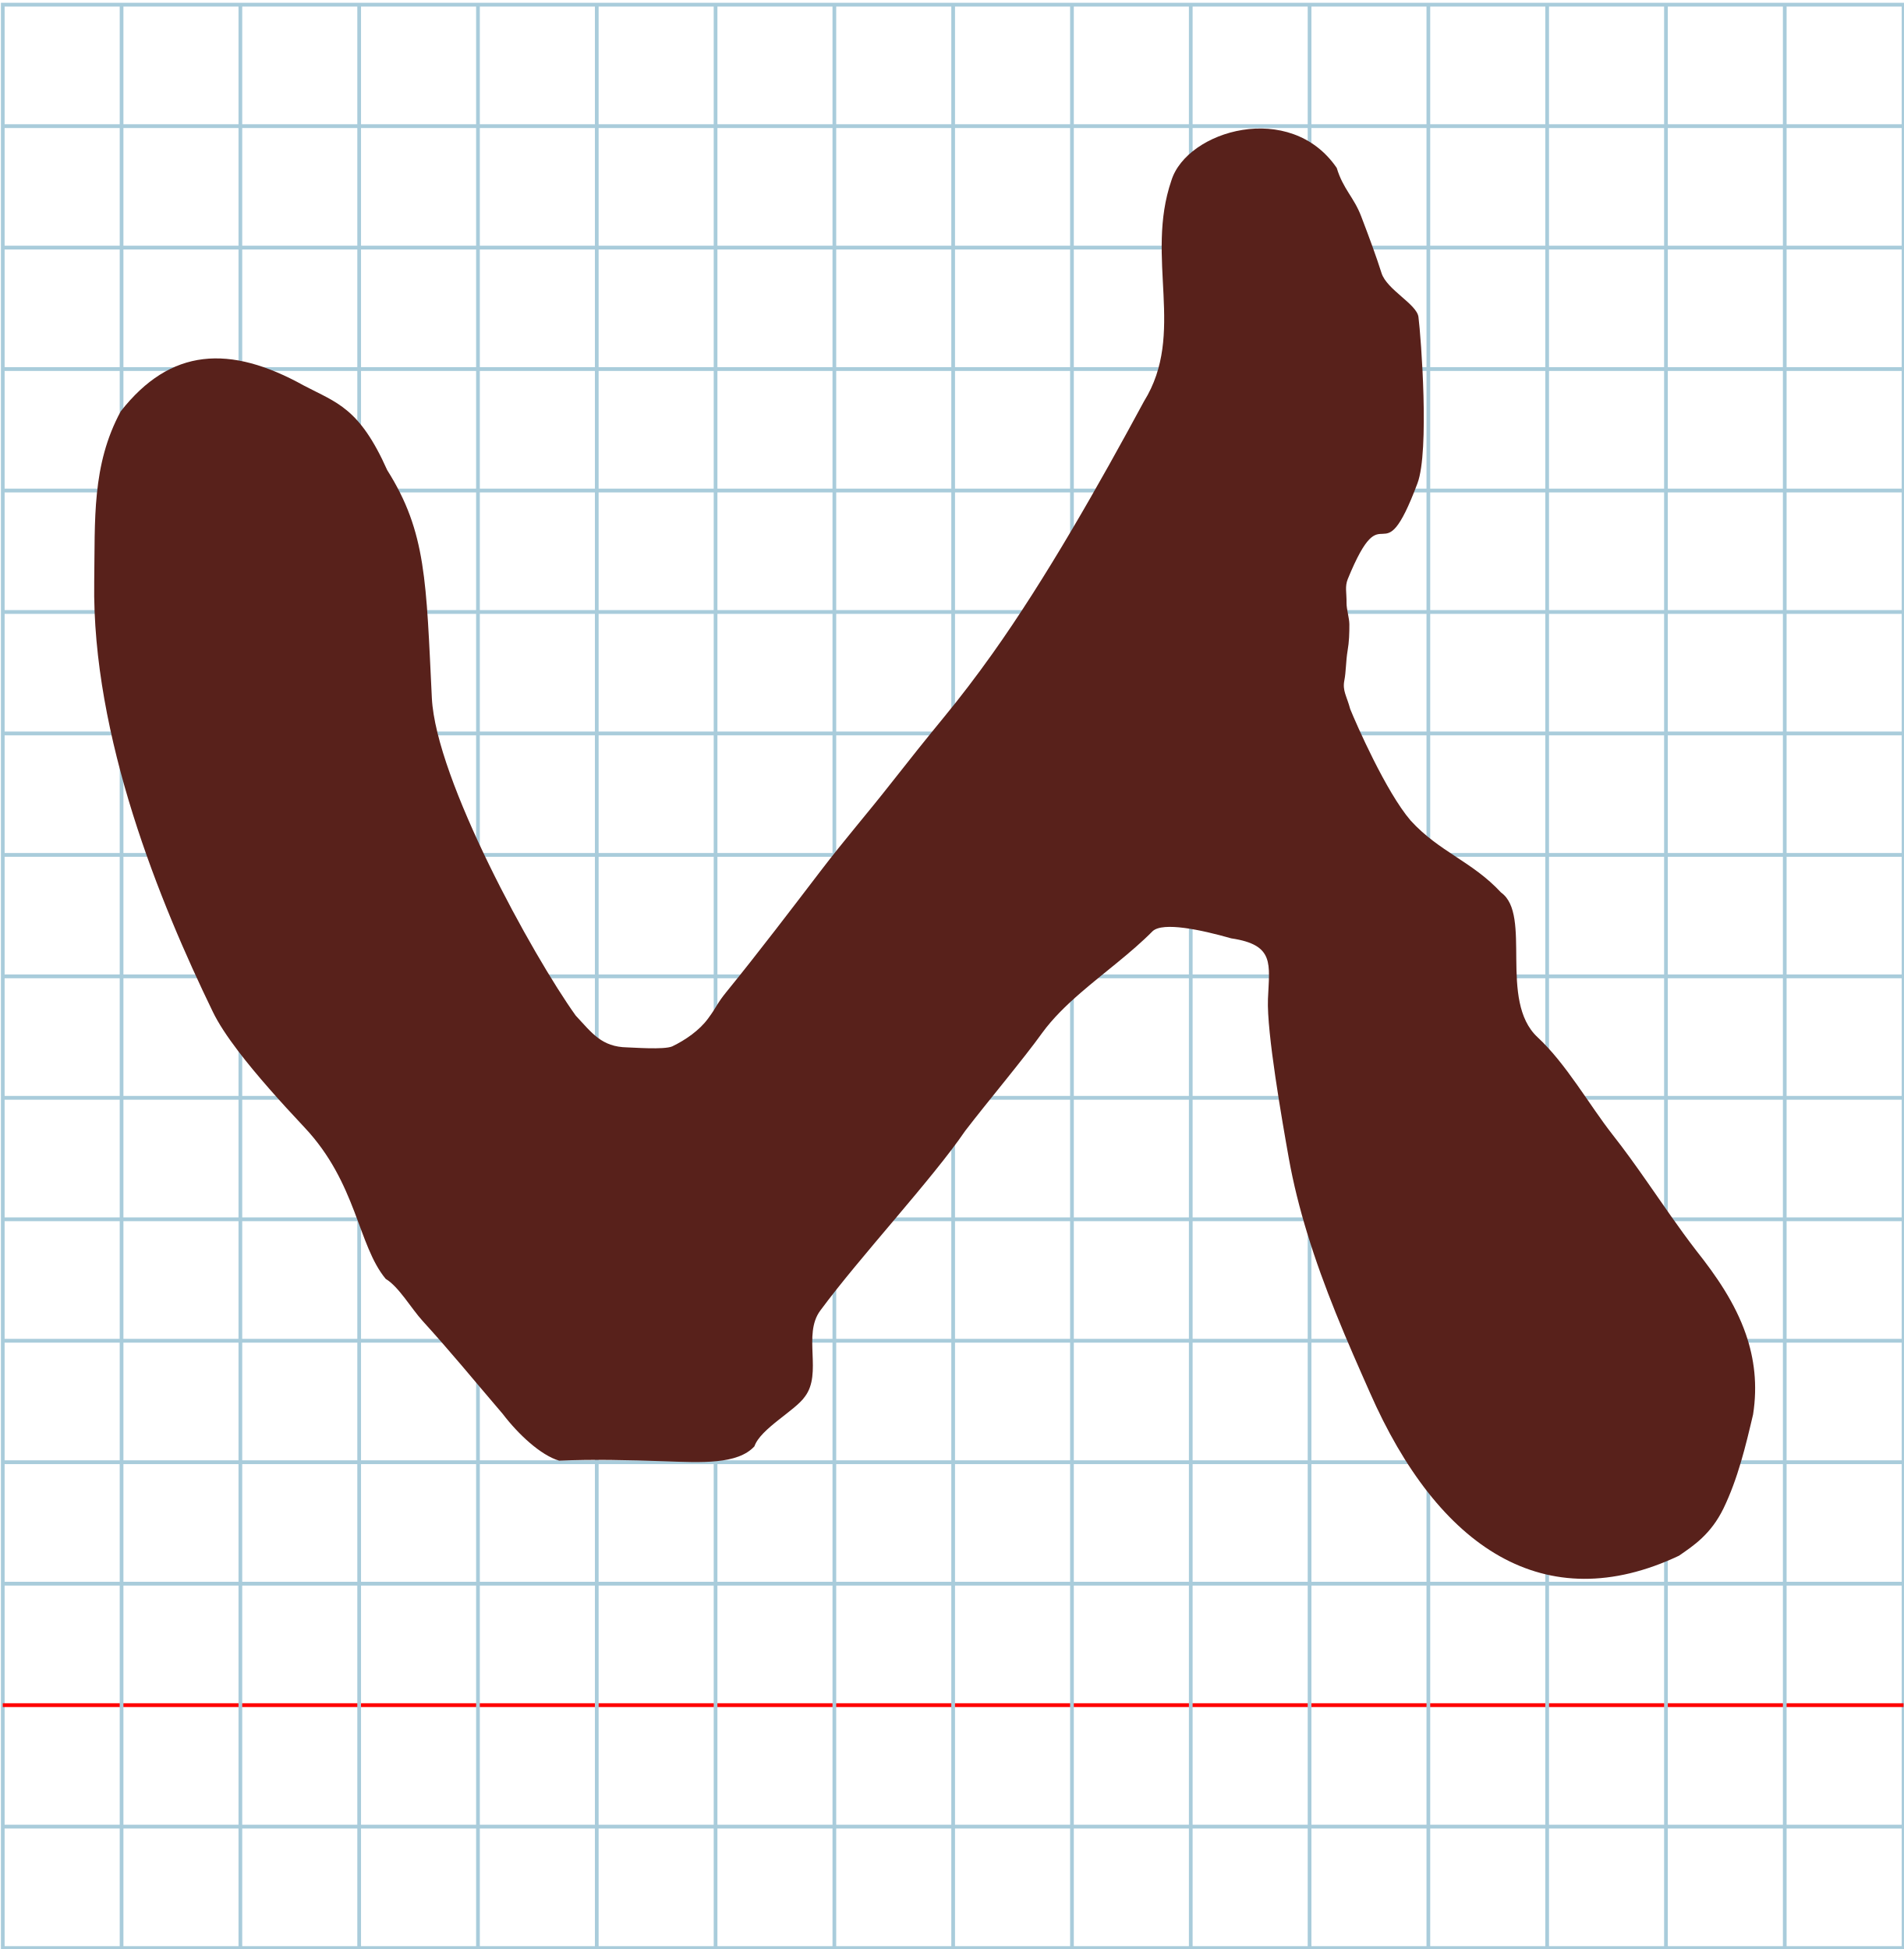
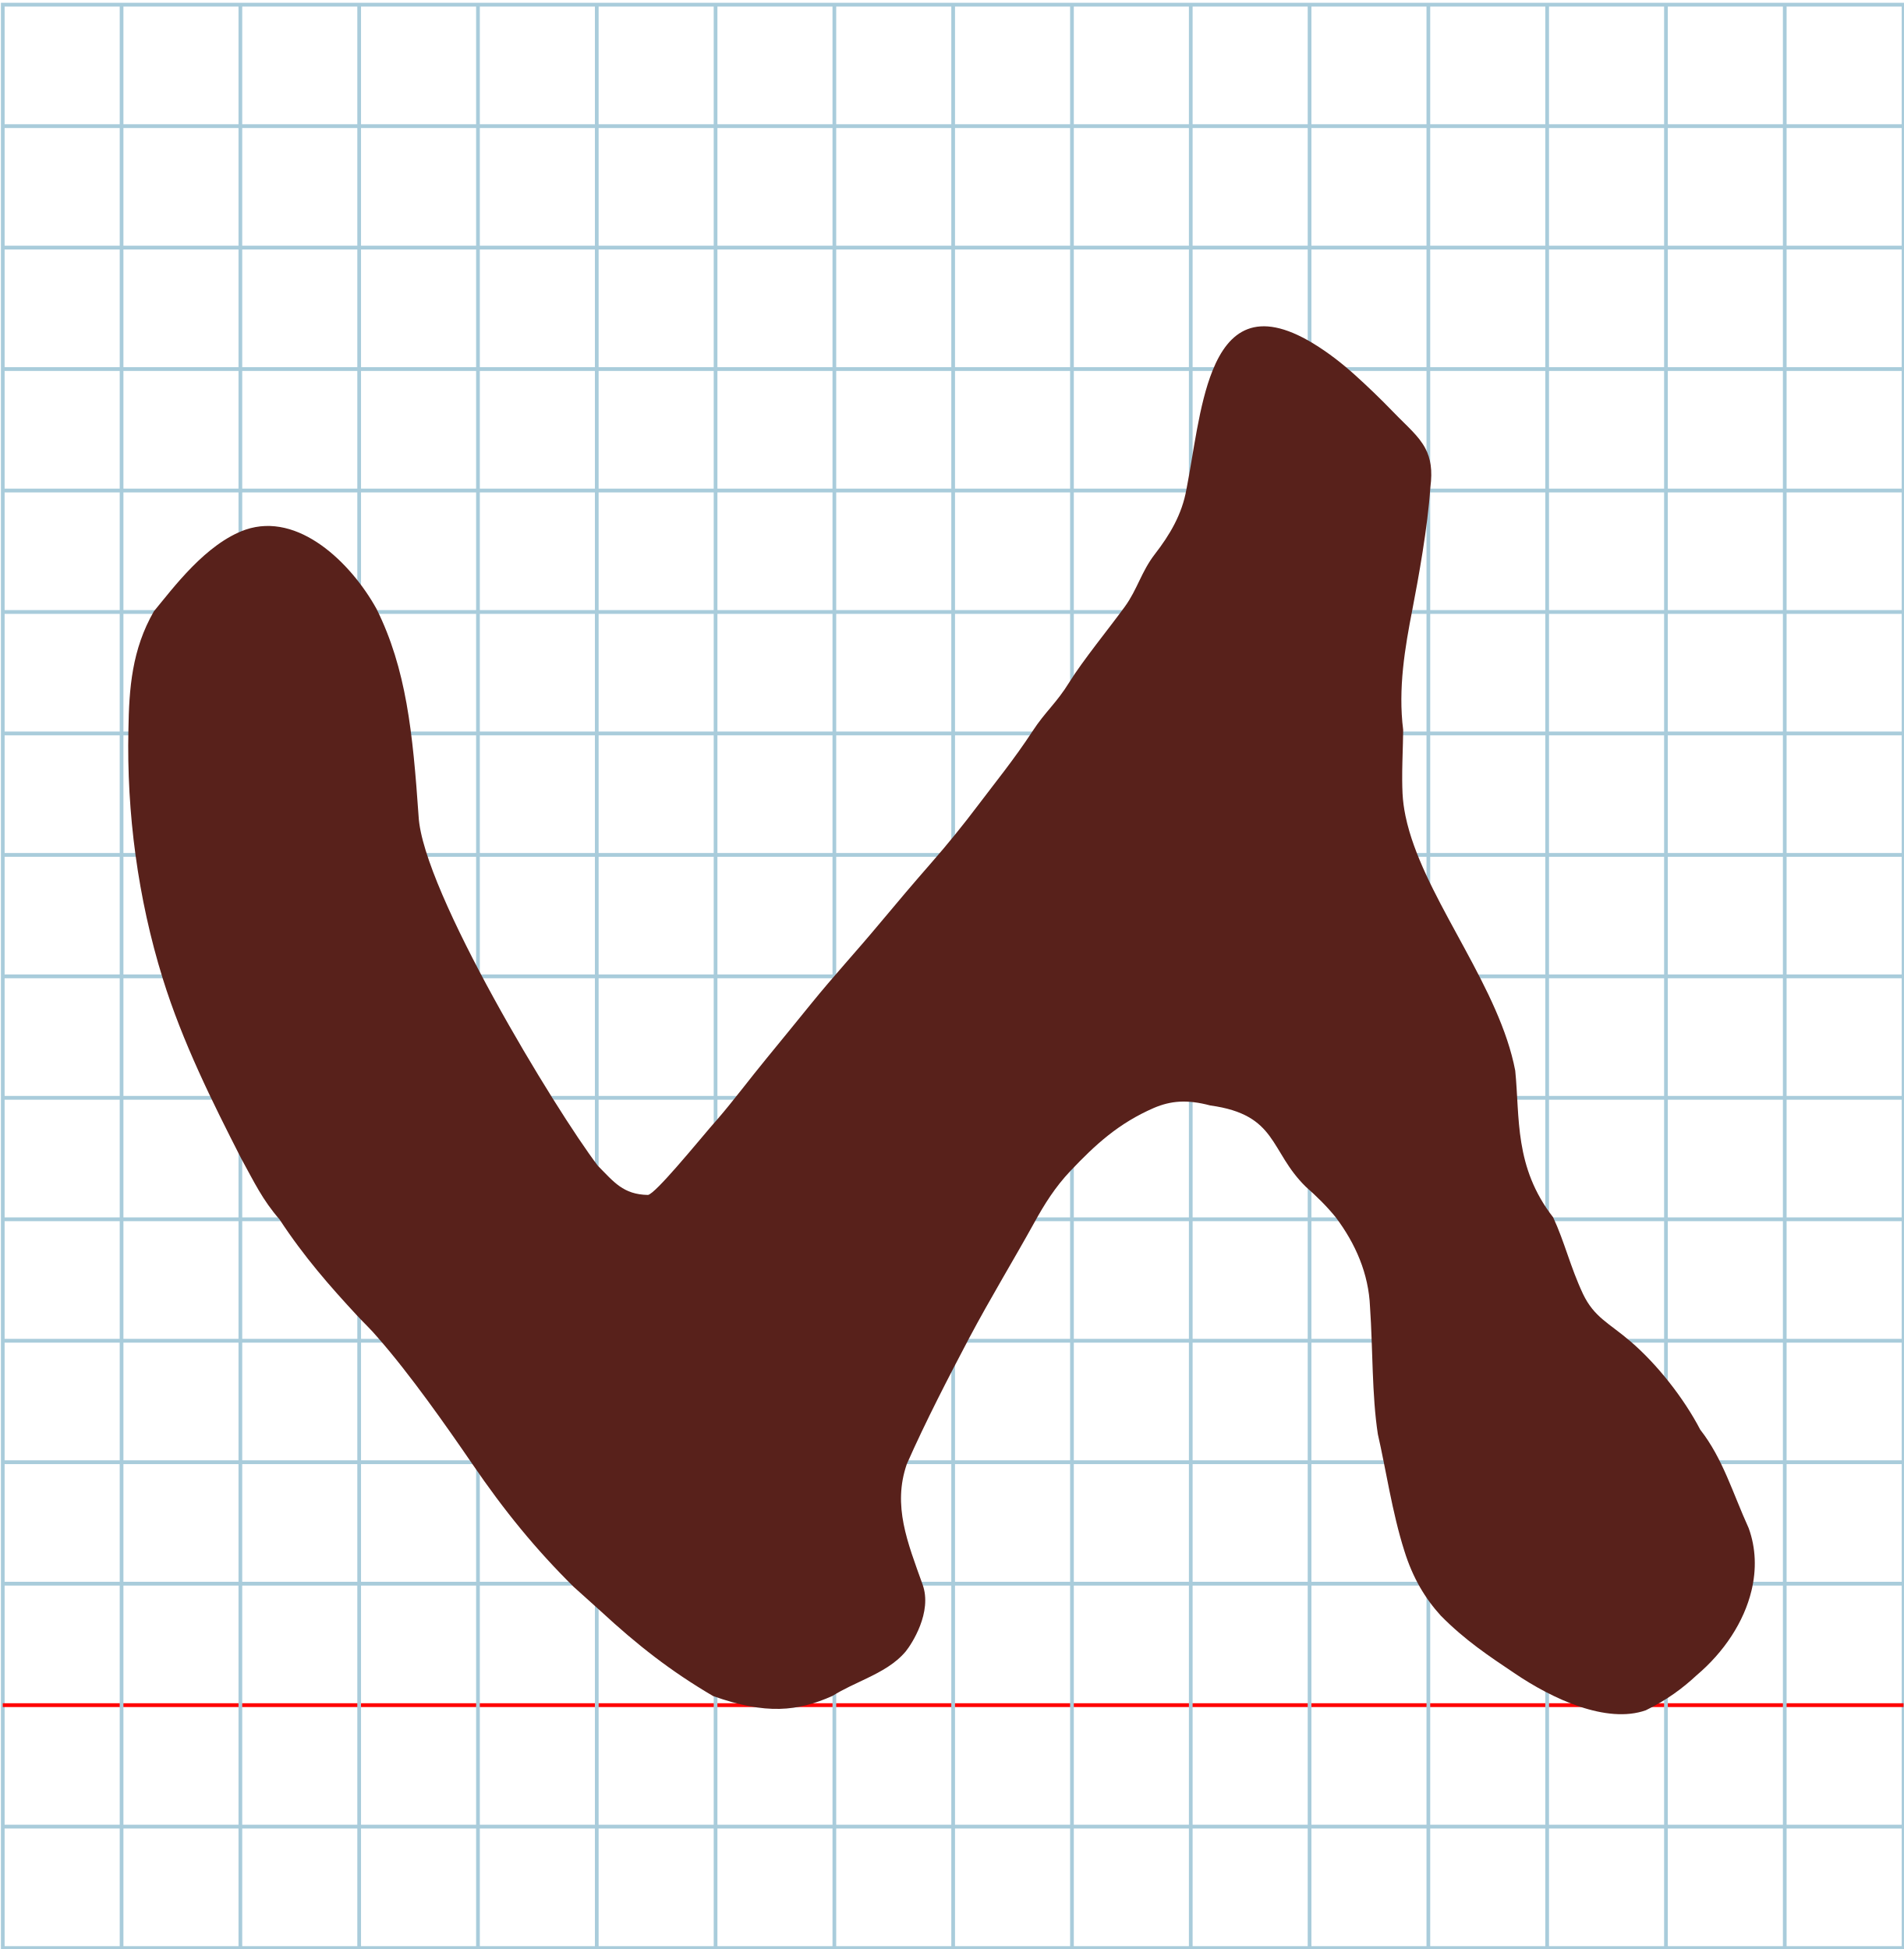
<svg xmlns="http://www.w3.org/2000/svg" version="1.1" id="Layer_1" x="0px" y="0px" width="1000" height="1024" viewBox="0 0 1000 1024" enable-background="new 0 0 512 512" xml:space="preserve">
  <defs id="defs70" />
  <g id="Grid" transform="matrix(1.950295,0,0,1.99425,1.456297,2.452742)">
    <rect x="0" stroke-miterlimit="10" width="512" height="512" id="rect4" y="0" style="fill:none;stroke:#a9ccdb;stroke-miterlimit:10" />
    <line stroke-miterlimit="10" x1="0" y1="32" x2="512" y2="32" id="line6" style="fill:none;stroke:#a9ccdb;stroke-miterlimit:10" />
    <line stroke-miterlimit="10" x1="0" y1="64" x2="512" y2="64" id="line8" style="fill:none;stroke:#a9ccdb;stroke-miterlimit:10" />
    <line stroke-miterlimit="10" x1="0" y1="96" x2="512" y2="96" id="line10" style="fill:none;stroke:#a9ccdb;stroke-miterlimit:10" />
    <line stroke-miterlimit="10" x1="0" y1="128" x2="512" y2="128" id="line12" style="fill:none;stroke:#a9ccdb;stroke-miterlimit:10" />
    <line stroke-miterlimit="10" x1="0" y1="160" x2="512" y2="160" id="line14" style="fill:none;stroke:#a9ccdb;stroke-miterlimit:10" />
    <line stroke-miterlimit="10" x1="0" y1="192" x2="512" y2="192" id="line16" style="fill:none;stroke:#a9ccdb;stroke-miterlimit:10" />
    <line stroke-miterlimit="10" x1="0" y1="224" x2="512" y2="224" id="line18" style="fill:none;stroke:#a9ccdb;stroke-miterlimit:10" />
    <line stroke-miterlimit="10" x1="0" y1="256" x2="512" y2="256" id="line20" style="fill:none;stroke:#a9ccdb;stroke-miterlimit:10" />
    <line stroke-miterlimit="10" x1="0" y1="288" x2="512" y2="288" id="line22" style="fill:none;stroke:#a9ccdb;stroke-miterlimit:10" />
    <line stroke-miterlimit="10" x1="0" y1="320" x2="512" y2="320" id="line24" style="fill:none;stroke:#a9ccdb;stroke-miterlimit:10" />
    <line stroke-miterlimit="10" x1="0" y1="352" x2="512" y2="352" id="line26" style="fill:none;stroke:#a9ccdb;stroke-miterlimit:10" />
    <line stroke-miterlimit="10" x1="0" y1="384" x2="512" y2="384" id="line28" style="fill:none;stroke:#a9ccdb;stroke-miterlimit:10" />
    <line stroke-miterlimit="10" x1="0" y1="416" x2="512" y2="416" id="line30" style="fill:none;stroke:#a9ccdb;stroke-miterlimit:10" />
    <line stroke-miterlimit="10" x1="0" y1="448" x2="512" y2="448" id="line32" style="fill:none;stroke:#ff0000;stroke-miterlimit:10" />
    <line stroke-miterlimit="10" x1="0" y1="480" x2="512" y2="480" id="line34" style="fill:none;stroke:#a9ccdb;stroke-miterlimit:10" />
    <line stroke-miterlimit="10" x1="32" y1="0" x2="32" y2="512" id="line36" style="fill:none;stroke:#a9ccdb;stroke-miterlimit:10" />
    <line stroke-miterlimit="10" x1="64" y1="0" x2="64" y2="512" id="line38" style="fill:none;stroke:#a9ccdb;stroke-miterlimit:10" />
    <line stroke-miterlimit="10" x1="96" y1="0" x2="96" y2="512" id="line40" style="fill:none;stroke:#a9ccdb;stroke-miterlimit:10" />
    <line stroke-miterlimit="10" x1="128" y1="0" x2="128" y2="512" id="line42" style="fill:none;stroke:#a9ccdb;stroke-miterlimit:10" />
    <line stroke-miterlimit="10" x1="160" y1="0" x2="160" y2="512" id="line44" style="fill:none;stroke:#a9ccdb;stroke-miterlimit:10" />
    <line stroke-miterlimit="10" x1="192" y1="0" x2="192" y2="512" id="line46" style="fill:none;stroke:#a9ccdb;stroke-miterlimit:10" />
    <line stroke-miterlimit="10" x1="224" y1="0" x2="224" y2="512" id="line48" style="fill:none;stroke:#a9ccdb;stroke-miterlimit:10" />
    <line stroke-miterlimit="10" x1="256" y1="0" x2="256" y2="512" id="line50" style="fill:none;stroke:#a9ccdb;stroke-miterlimit:10" />
    <line stroke-miterlimit="10" x1="288" y1="0" x2="288" y2="512" id="line52" style="fill:none;stroke:#a9ccdb;stroke-miterlimit:10" />
    <line stroke-miterlimit="10" x1="320" y1="0" x2="320" y2="512" id="line54" style="fill:none;stroke:#a9ccdb;stroke-miterlimit:10" />
    <line stroke-miterlimit="10" x1="352" y1="0" x2="352" y2="512" id="line56" style="fill:none;stroke:#a9ccdb;stroke-miterlimit:10" />
    <line stroke-miterlimit="10" x1="384" y1="0" x2="384" y2="512" id="line58" style="fill:none;stroke:#a9ccdb;stroke-miterlimit:10" />
    <line stroke-miterlimit="10" x1="416" y1="0" x2="416" y2="512" id="line60" style="fill:none;stroke:#a9ccdb;stroke-miterlimit:10" />
    <line stroke-miterlimit="10" x1="448" y1="0" x2="448" y2="512" id="line62" style="fill:none;stroke:#a9ccdb;stroke-miterlimit:10" />
    <line stroke-miterlimit="10" x1="480" y1="0" x2="480" y2="512" id="line64" style="fill:none;stroke:#a9ccdb;stroke-miterlimit:10" />
  </g>
-   <path style="fill:#58211b;fill-opacity:1" d="m 615.383,94.808 c -14.015,40.922 7.758,80.334 -14.394,116.044 -23.48,43.495 -51.692,93.37 -79.755,132.769 -8.226,11.549 -16.677,22.674 -25.37,33.231 -9.183,11.165 -18.32,22.615 -27.344,34.123 -13.765,17.555 -24.494,29.7 -37.498,46.73 -8.099,10.607 -16.004,20.956 -23.659,30.856 -8.922,11.538 -17.503,22.465 -25.654,32.474 -5.336,6.569 -4.701,7.299 -9.739,14.11 -4.515,6.181 -11.864,11.279 -18.831,14.628 -4.382,1.875 -20.965,0.54 -23.683,0.518 -13.393,-0.238 -18.42,-7.496 -27.011,-16.709 -22.696,-31.679 -73.469,-124.03 -75.575,-166.845 -3.009,-61.17 -2.832,-87.09 -23.459,-119.745 -14.631,-32.806 -26.446,-35.312 -43.679,-44.369 -39.047,-21.704 -70.149,-19.915 -96.314,13.502 -15.306,28.267 -13.426,57.081 -13.923,89.636 -1.244,81.482 34.759,169.024 62.255,225.72 2.924,6.091 7.611,13.185 13.506,20.921 4.738,6.217 10.256,12.849 16.265,19.705 5.793,6.61 12.044,13.43 18.492,20.29 27.439,29.192 27.944,61.89 42.612,79.525 6.934,4.148 13.35,15.479 19.45,22.159 7.338,8.072 13.973,15.732 20.418,23.302 7.21,8.468 14.182,16.824 21.633,25.516 8.072,10.594 19.924,21.697 29.625,24.53 17.239,-0.777 36.16,-0.357 55.657,0.329 18.689,0.658 38.133,1.786 46.922,-7.869 3.183,-9.272 21.433,-18.745 26.485,-26.066 9.384,-12.295 -1.262,-32.548 8.079,-45.207 21.042,-28.514 58.784,-68.99 76.16,-94.462 5.823,-7.602 13.502,-17.075 20.923,-26.319 7.537,-9.388 14.809,-18.54 19.604,-25.257 5.468,-7.489 12.45,-14.297 19.998,-20.848 12.549,-10.893 26.661,-21.08 37.967,-32.52 5.465,-4.962 25.374,-0.732 41.266,3.8 23.02,3.413 20.046,13.423 19.291,31.865 -0.703,17.386 7.465,64.109 10.984,83.793 2.372,13.264 5.693,26.339 9.567,39.02 4.487,14.684 9.715,28.84 15.071,42.148 6.074,15.095 12.312,29.099 17.814,41.549 36.018,82.155 92.118,119.217 162.462,85.999 7.656,-5.27 16.747,-11.214 23.412,-24.857 7.577,-15.704 11.611,-32.625 15.544,-49.362 2.431,-15.583 0.596,-29.497 -3.785,-42.174 -5.669,-16.403 -15.6,-30.735 -26.067,-43.93 -9.159,-11.893 -17.558,-24.319 -26.095,-36.538 -5.772,-8.261 -11.607,-16.426 -17.783,-24.267 -6.225,-7.926 -12.354,-17.307 -18.827,-26.455 -6.415,-9.067 -13.168,-17.905 -20.685,-24.87 -20.627,-19.23 -2.723,-64.321 -19.143,-75.992 -15.143,-16.365 -32.482,-21.327 -47.498,-37.809 -12.969,-15.089 -28.656,-50.939 -31.756,-58.584 -1.827,-6.88 -4.163,-9.591 -3.073,-15.096 0.88,-4.44 0.798,-10.28 1.682,-15.489 0.834,-4.733 0.966,-9.379 0.943,-13.97 -0.017,-3.249 -1.498,-7.857 -1.476,-11.06 0.049,-5.933 -0.948,-8.588 0.641,-12.695 19.627,-47.916 17.259,1.314 36.618,-50.326 6.352,-16.942 1.89,-76.615 0.511,-87.38 -0.865,-6.748 -16.624,-14.312 -19.388,-23.041 -2.753,-8.694 -6.375,-18.543 -10.72,-29.895 -3.863,-10.091 -9.439,-14.188 -12.823,-25.375 -24.394,-35.713 -78.669,-19.713 -86.849,6.591 z" id="path3758" />
+   <path id="path3743" d="m 590.956,318.687 c -8.041,11.095 -22.197,28.441 -29.198,39.763 -6.9,11.158 -12.54,15.314 -19.325,25.717 -9.505,14.574 -20.346,27.932 -28.498,38.744 -8.004,10.615 -16.272,20.807 -24.754,30.495 -8.96,10.246 -17.875,20.753 -26.681,31.314 -13.431,16.11 -23.9,27.254 -36.588,42.883 -7.902,9.733 -15.616,19.231 -23.085,28.315 -8.705,10.588 -17.772,22.696 -25.725,31.881 -1.96,2.138 -5.823,6.745 -10.348,12.102 -3.561,4.216 -7.533,8.896 -11.311,13.201 -6.819,7.771 -13.006,14.321 -15.012,14.721 -13.068,-0.218 -17.973,-6.879 -26.355,-15.334 -22.145,-29.07 -92.117,-144.335 -94.172,-183.625 -3.071,-44.275 -6.486,-77.488 -22.095,-108.944 -13.571,-24.466 -41.099,-51.036 -68.784,-41.65 -20.995,7.373 -38.089,30.753 -48.173,42.899 -11.54,20.043 -13.068,40.385 -13.39,62.38 -0.969,43.345 4.914,88.349 18.05,130.62 10.393,33.443 26.104,64.914 41.111,94.312 7.086,12.912 11.229,21.825 20.2,32.163 12.969,19.775 26.544,35.194 40.592,50.355 3.842,4.147 7.564,7.58 11.078,11.772 16.983,19.379 35.935,46.393 49.504,66.201 17.009,24.931 33.518,45.104 53.306,64.69 4.644,4.202 9.421,8.514 14.244,12.81 19.294,17.827 36.664,31.47 59.068,44.629 27.805,9.895 44.459,8.093 62.72,-0.078 5.734,-3.575 11.97,-6.304 17.975,-9.199 7.727,-3.725 15.073,-7.722 20.48,-14.144 3.084,-3.8 14.158,-20.601 8.869,-35.218 -7.908,-22.16 -15.843,-41.341 -8.28,-63.243 9.893,-22.446 22.148,-46.006 32.644,-65.973 11.244,-21.208 23.764,-41.748 34.299,-60.83 5.389,-9.779 10.98,-18.716 18.949,-27.14 13.186,-13.928 25.343,-25.1 43.932,-33.182 8.862,-3.758 17.383,-4.54 29.577,-1.29 35.512,4.859 31.029,23.925 50.165,42.669 5.824,5.133 11.175,10.428 15.756,16.084 10.419,13.839 17.305,29.63 18.019,47.065 1.528,22.059 0.934,46.222 4.13,66.961 4.153,17.969 7.504,41.153 13.917,61.258 4.463,14.337 10.978,25.041 19.105,33.999 12.824,13 25.424,21.326 38.771,30.279 20.016,13.607 48.465,26.704 68.936,19.467 10.868,-5.261 19.334,-11.511 26.63,-18.325 14.542,-12.289 24.988,-28.147 28.927,-44.605 2.622,-10.954 2.362,-22.173 -1.49,-32.783 -8.46,-18.563 -13.507,-36.466 -25.44,-51.719 -8.689,-16.685 -22.729,-34.473 -36.665,-46.405 -11.337,-9.706 -19.014,-12.566 -24.926,-24.901 -6.718,-14.308 -9.608,-27.206 -15.697,-40.273 -20.528,-26.436 -17.426,-52.434 -19.909,-77.067 -8.183,-42.88 -43.985,-86.01 -55.619,-125.704 -0.799,-2.727 -1.484,-5.438 -2.039,-8.131 -0.816,-3.965 -1.349,-7.893 -1.544,-11.779 -0.109,-2.295 -0.163,-4.602 -0.179,-6.917 -0.023,-3.234 0.029,-6.485 0.107,-9.744 0.079,-3.26 0.184,-6.528 0.271,-9.796 0.061,-2.312 0.113,-4.624 0.138,-6.933 -2.756,-21.715 0.936,-43.284 4.869,-63.465 3.152,-16.352 8.023,-42.994 9.401,-63.97 1.219,-9.071 0.109,-15.238 -2.578,-20.395 -3.497,-6.71 -9.667,-11.71 -16.857,-19.173 -6.673,-6.908 -13.531,-13.521 -20.49,-19.778 -6.552,-5.861 -13.455,-11.3 -21.698,-16.338 -29.724,-18.006 -44.333,-6.588 -52.743,14.204 -7.333,18.131 -9.953,43.389 -13.77,62.48 -2.335,13.35 -8.91,24.158 -16.602,34.104 -7.066,9.136 -9.19,18.526 -15.723,27.513 z" style="fill:#58211b;fill-opacity:1" />
</svg>
